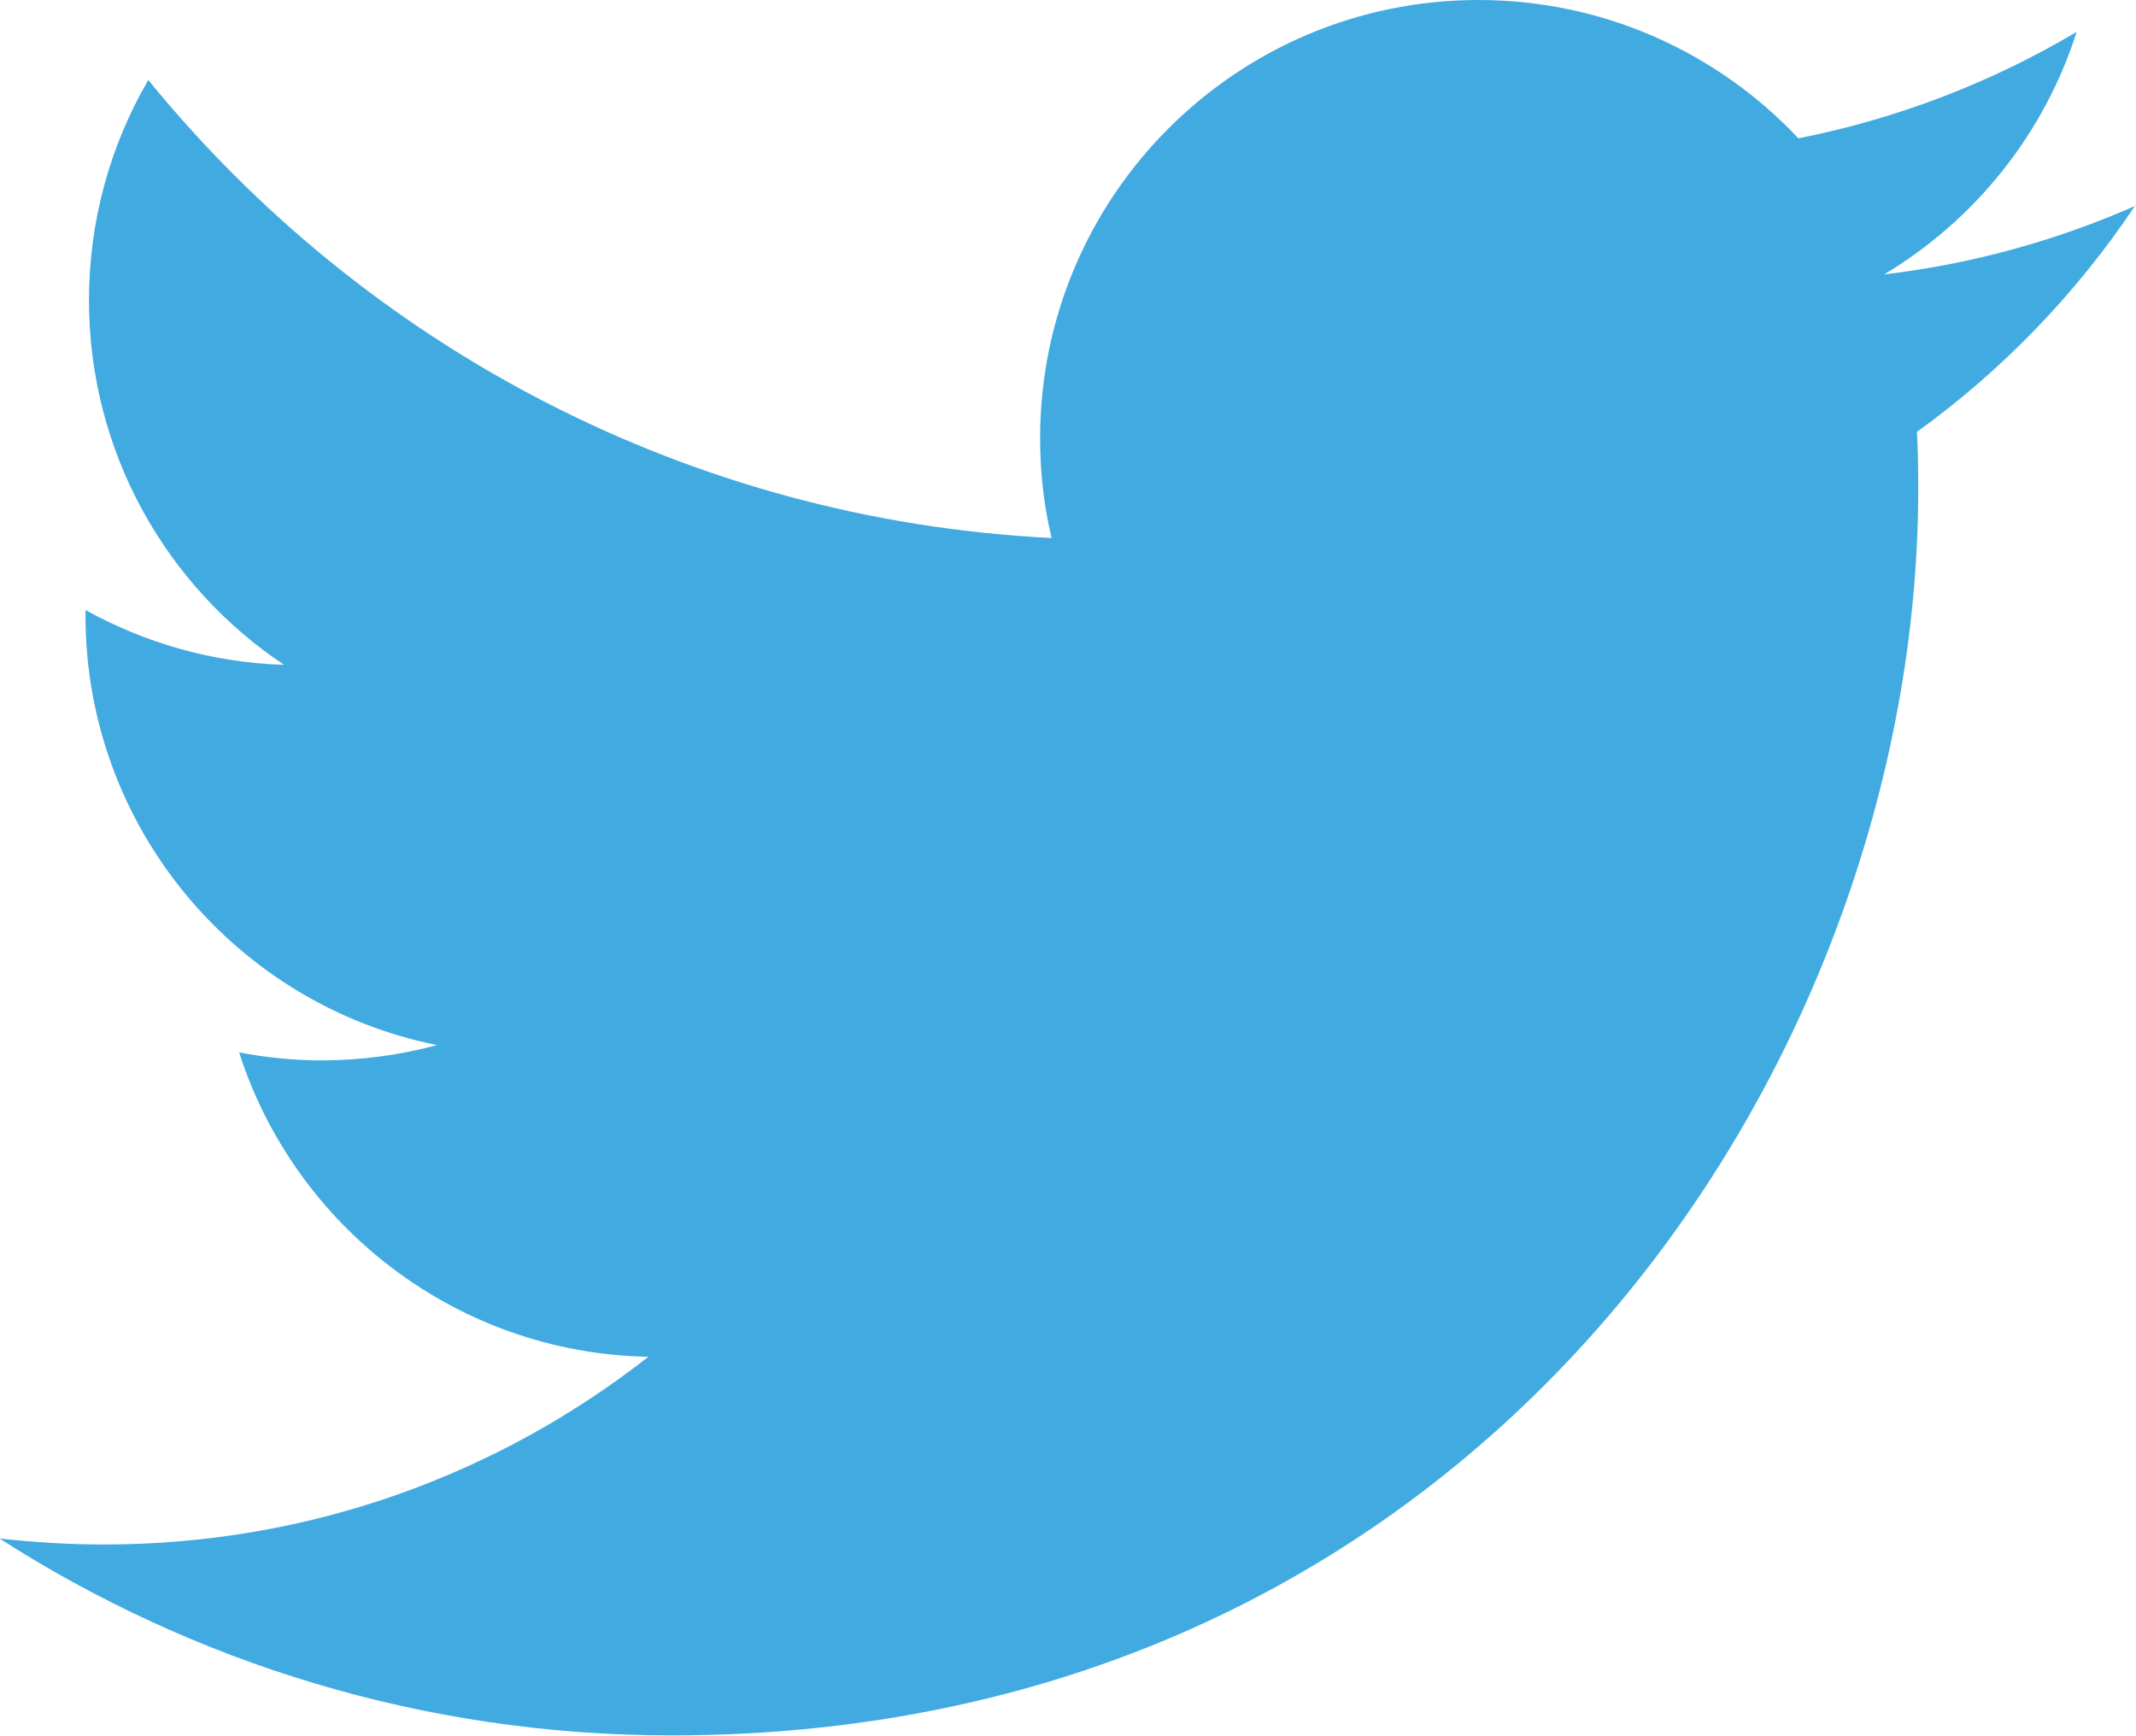
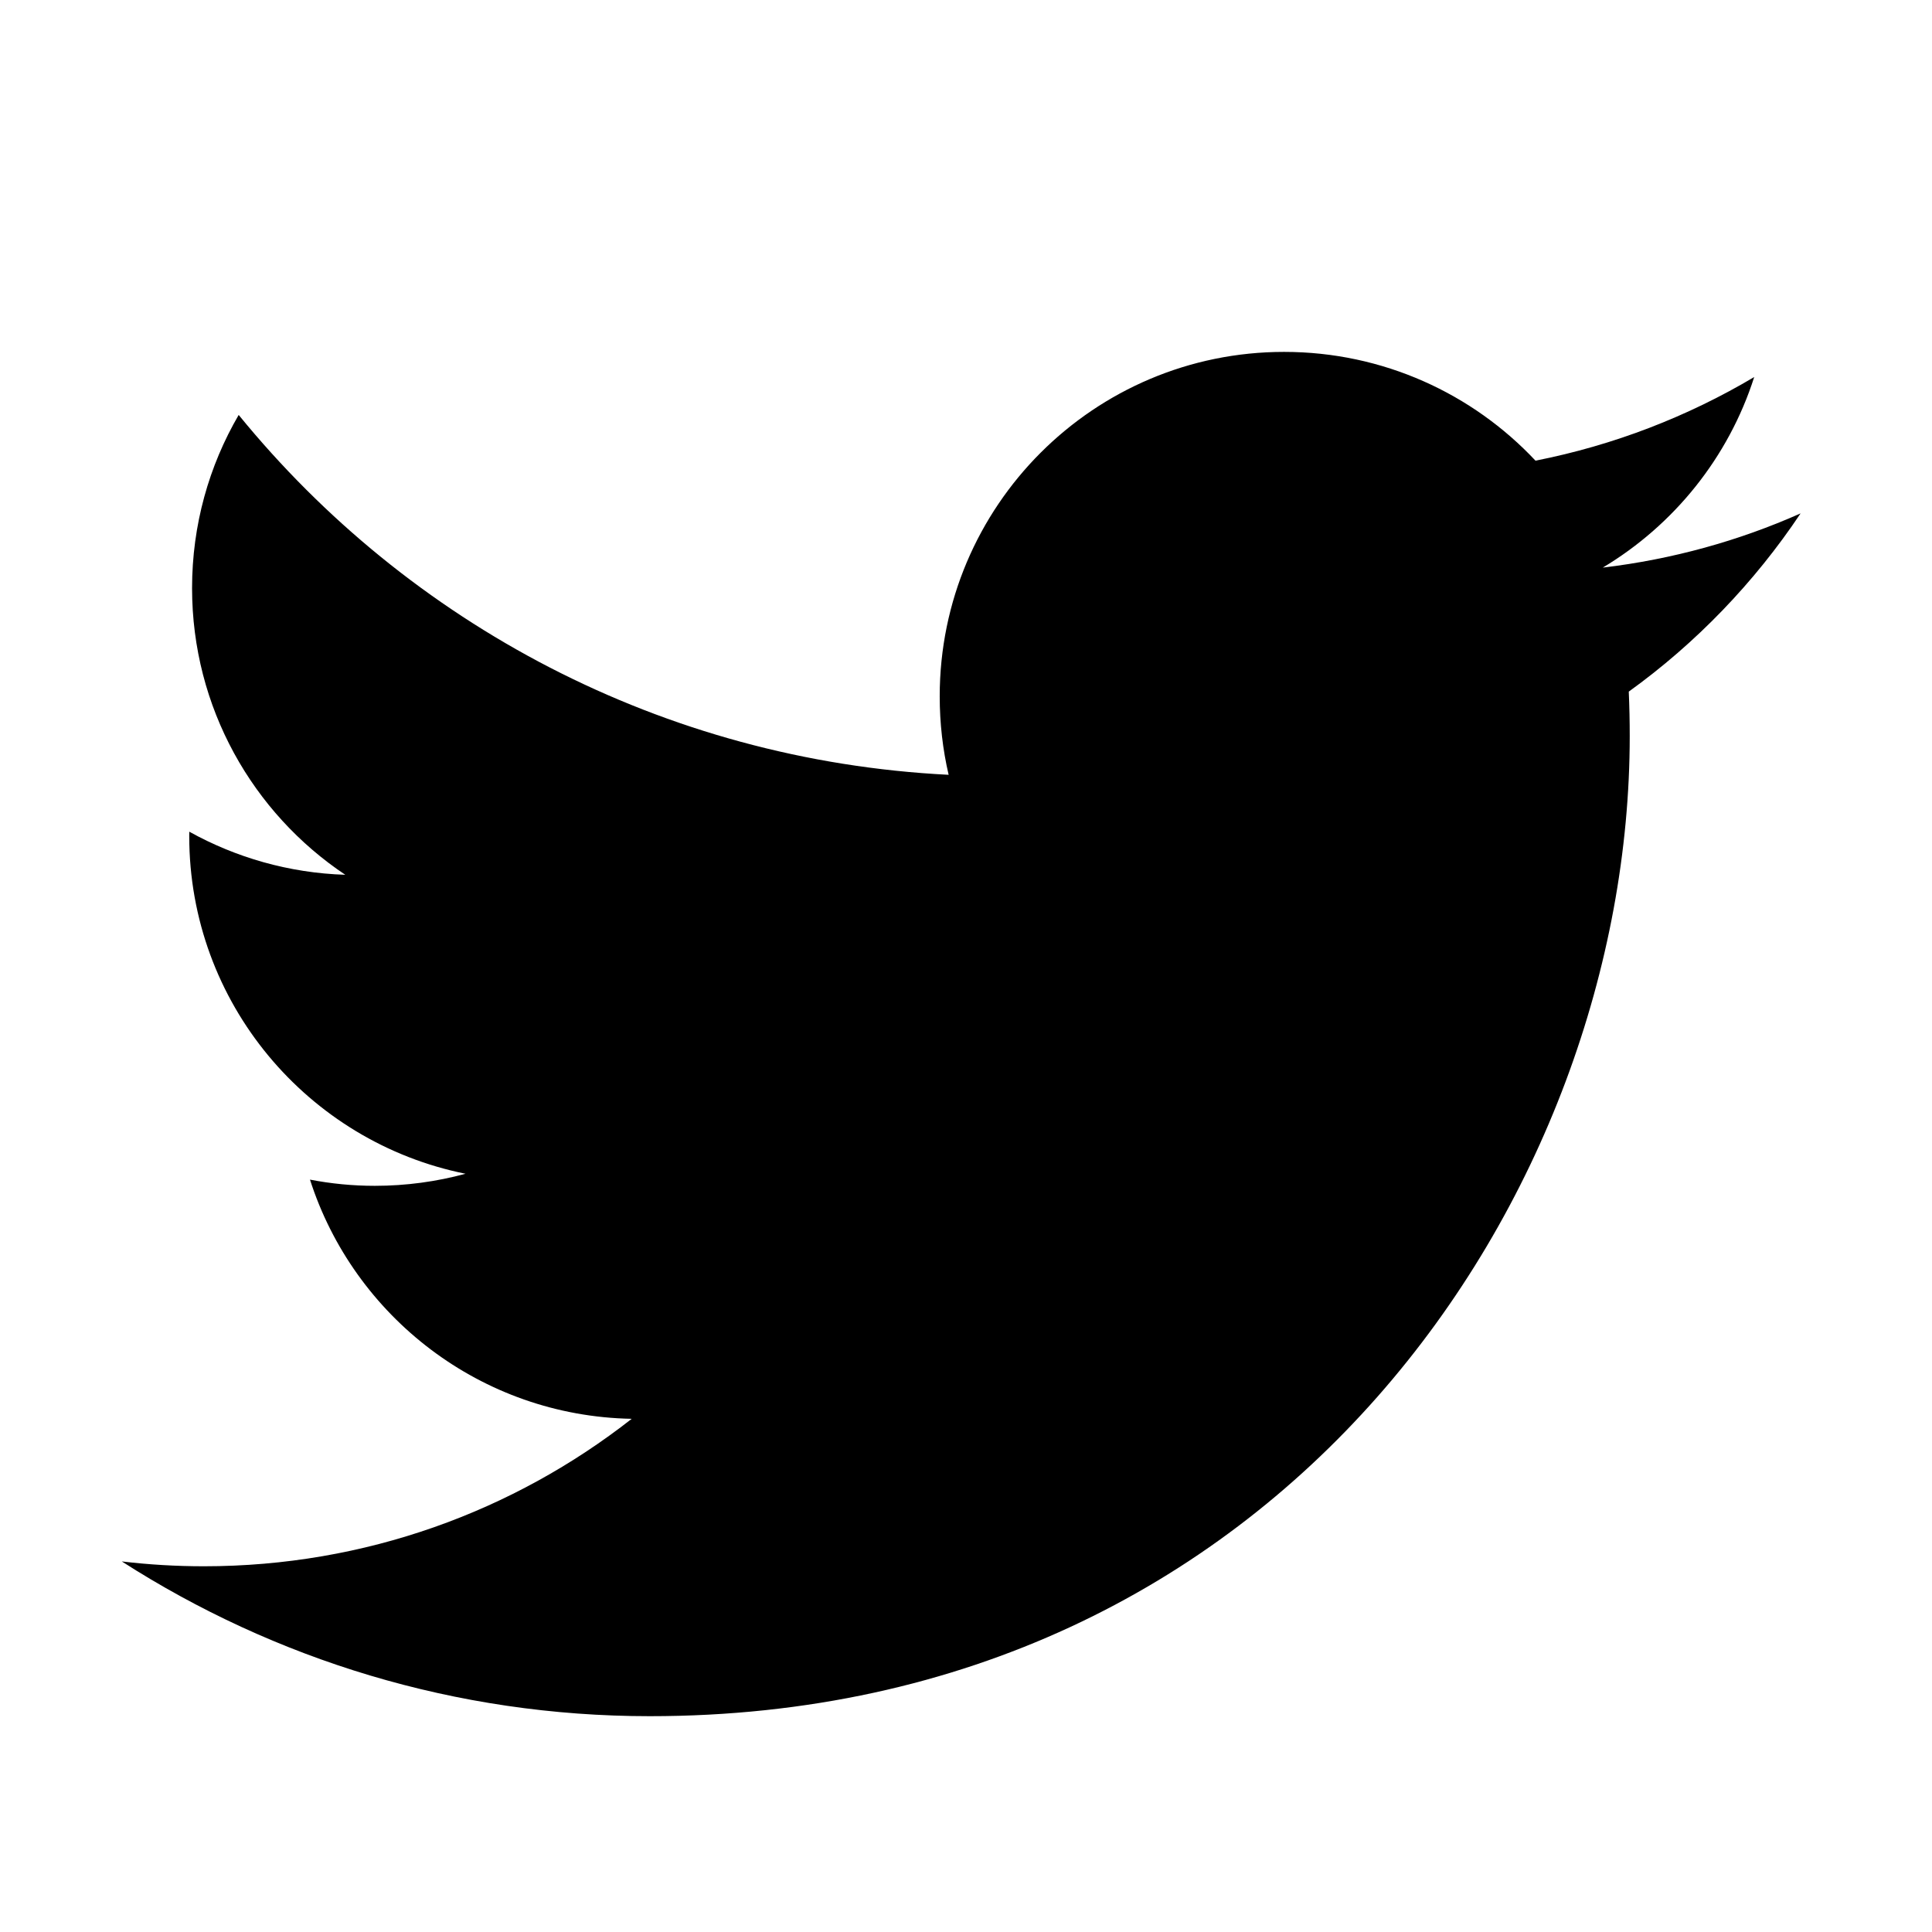
- <svg xmlns="http://www.w3.org/2000/svg" xml:space="preserve" width="70.556mm" height="57.339mm" version="1.1" style="shape-rendering:geometricPrecision; text-rendering:geometricPrecision; image-rendering:optimizeQuality; fill-rule:evenodd; clip-rule:evenodd" viewBox="0 0 6701 5446">
-   <defs>
-     <style type="text/css">
-    
-     .fil0 {fill:#41ABE1}
-    
-   </style>
-   </defs>
-   <g id="Livello_x0020_1">
-     <path class="fil0" d="M6701 645c-247,109 -512,183 -790,216 284,-170 502,-440 604,-761 -266,158 -560,272 -873,334 -251,-267 -608,-434 -1004,-434 -759,0 -1375,616 -1375,1375 0,108 12,213 36,313 -1143,-57 -2156,-605 -2834,-1437 -118,203 -186,439 -186,691 0,477 243,898 612,1144 -225,-7 -437,-69 -623,-172 0,6 0,11 0,17 0,666 474,1222 1103,1348 -115,31 -237,48 -362,48 -89,0 -175,-9 -259,-25 175,546 683,944 1284,955 -471,369 -1063,589 -1708,589 -111,0 -220,-7 -328,-19 608,390 1331,618 2108,618 2529,0 3912,-2095 3912,-3912 0,-60 -1,-119 -4,-178 269,-194 502,-436 686,-712z" />
-   </g>
+ <svg xmlns="http://www.w3.org/2000/svg" enable-background="new 0 0 56.693 56.693" height="56.693px" id="Layer_1" version="1.1" viewBox="0 0 56.693 56.693" width="56.693px" xml:space="preserve">
+   <path d="M52.837,15.065c-1.811,0.805-3.76,1.348-5.805,1.591c2.088-1.25,3.689-3.23,4.444-5.592c-1.953,1.159-4.115,2-6.418,2.454  c-1.843-1.964-4.47-3.192-7.377-3.192c-5.581,0-10.106,4.525-10.106,10.107c0,0.791,0.089,1.562,0.262,2.303  c-8.4-0.422-15.848-4.445-20.833-10.56c-0.87,1.492-1.368,3.228-1.368,5.082c0,3.506,1.784,6.6,4.496,8.412  c-1.656-0.053-3.215-0.508-4.578-1.265c-0.001,0.042-0.001,0.085-0.001,0.128c0,4.896,3.484,8.98,8.108,9.91  c-0.848,0.23-1.741,0.354-2.663,0.354c-0.652,0-1.285-0.063-1.902-0.182c1.287,4.015,5.019,6.938,9.441,7.019  c-3.459,2.711-7.816,4.327-12.552,4.327c-0.815,0-1.62-0.048-2.411-0.142c4.474,2.869,9.786,4.541,15.493,4.541  c18.591,0,28.756-15.4,28.756-28.756c0-0.438-0.009-0.875-0.028-1.309C49.769,18.873,51.483,17.092,52.837,15.065z" />
</svg>
